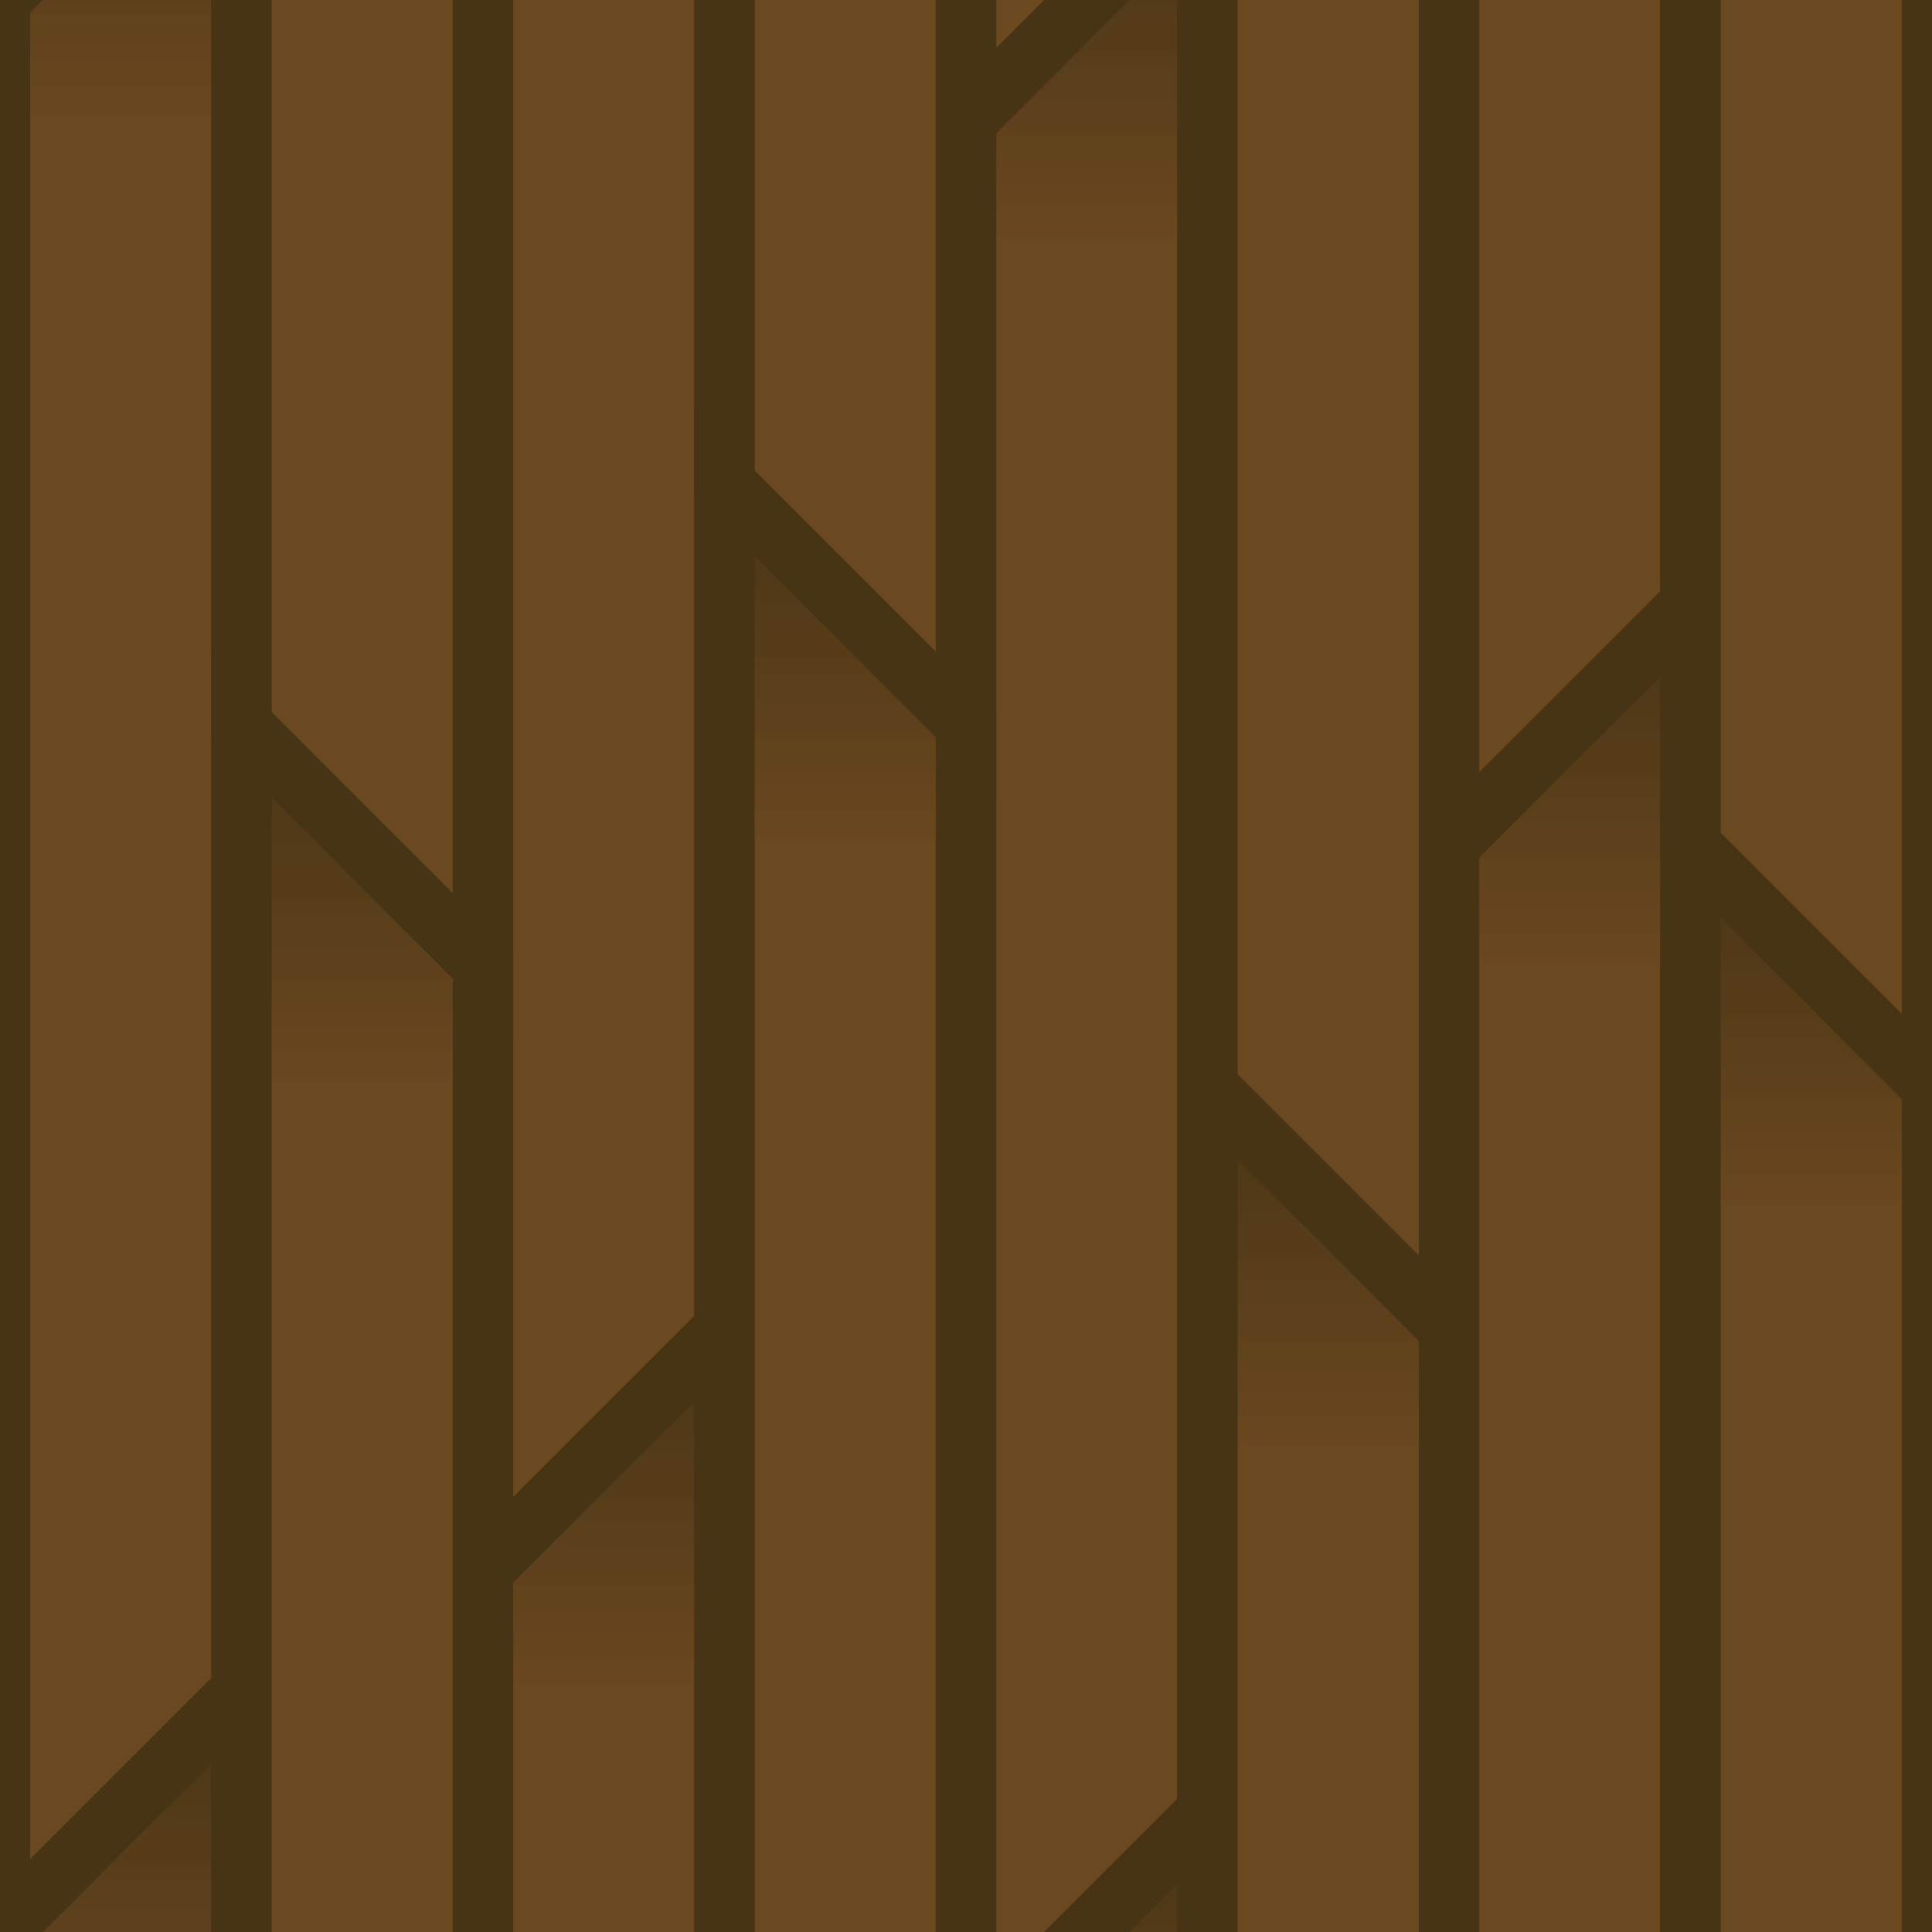
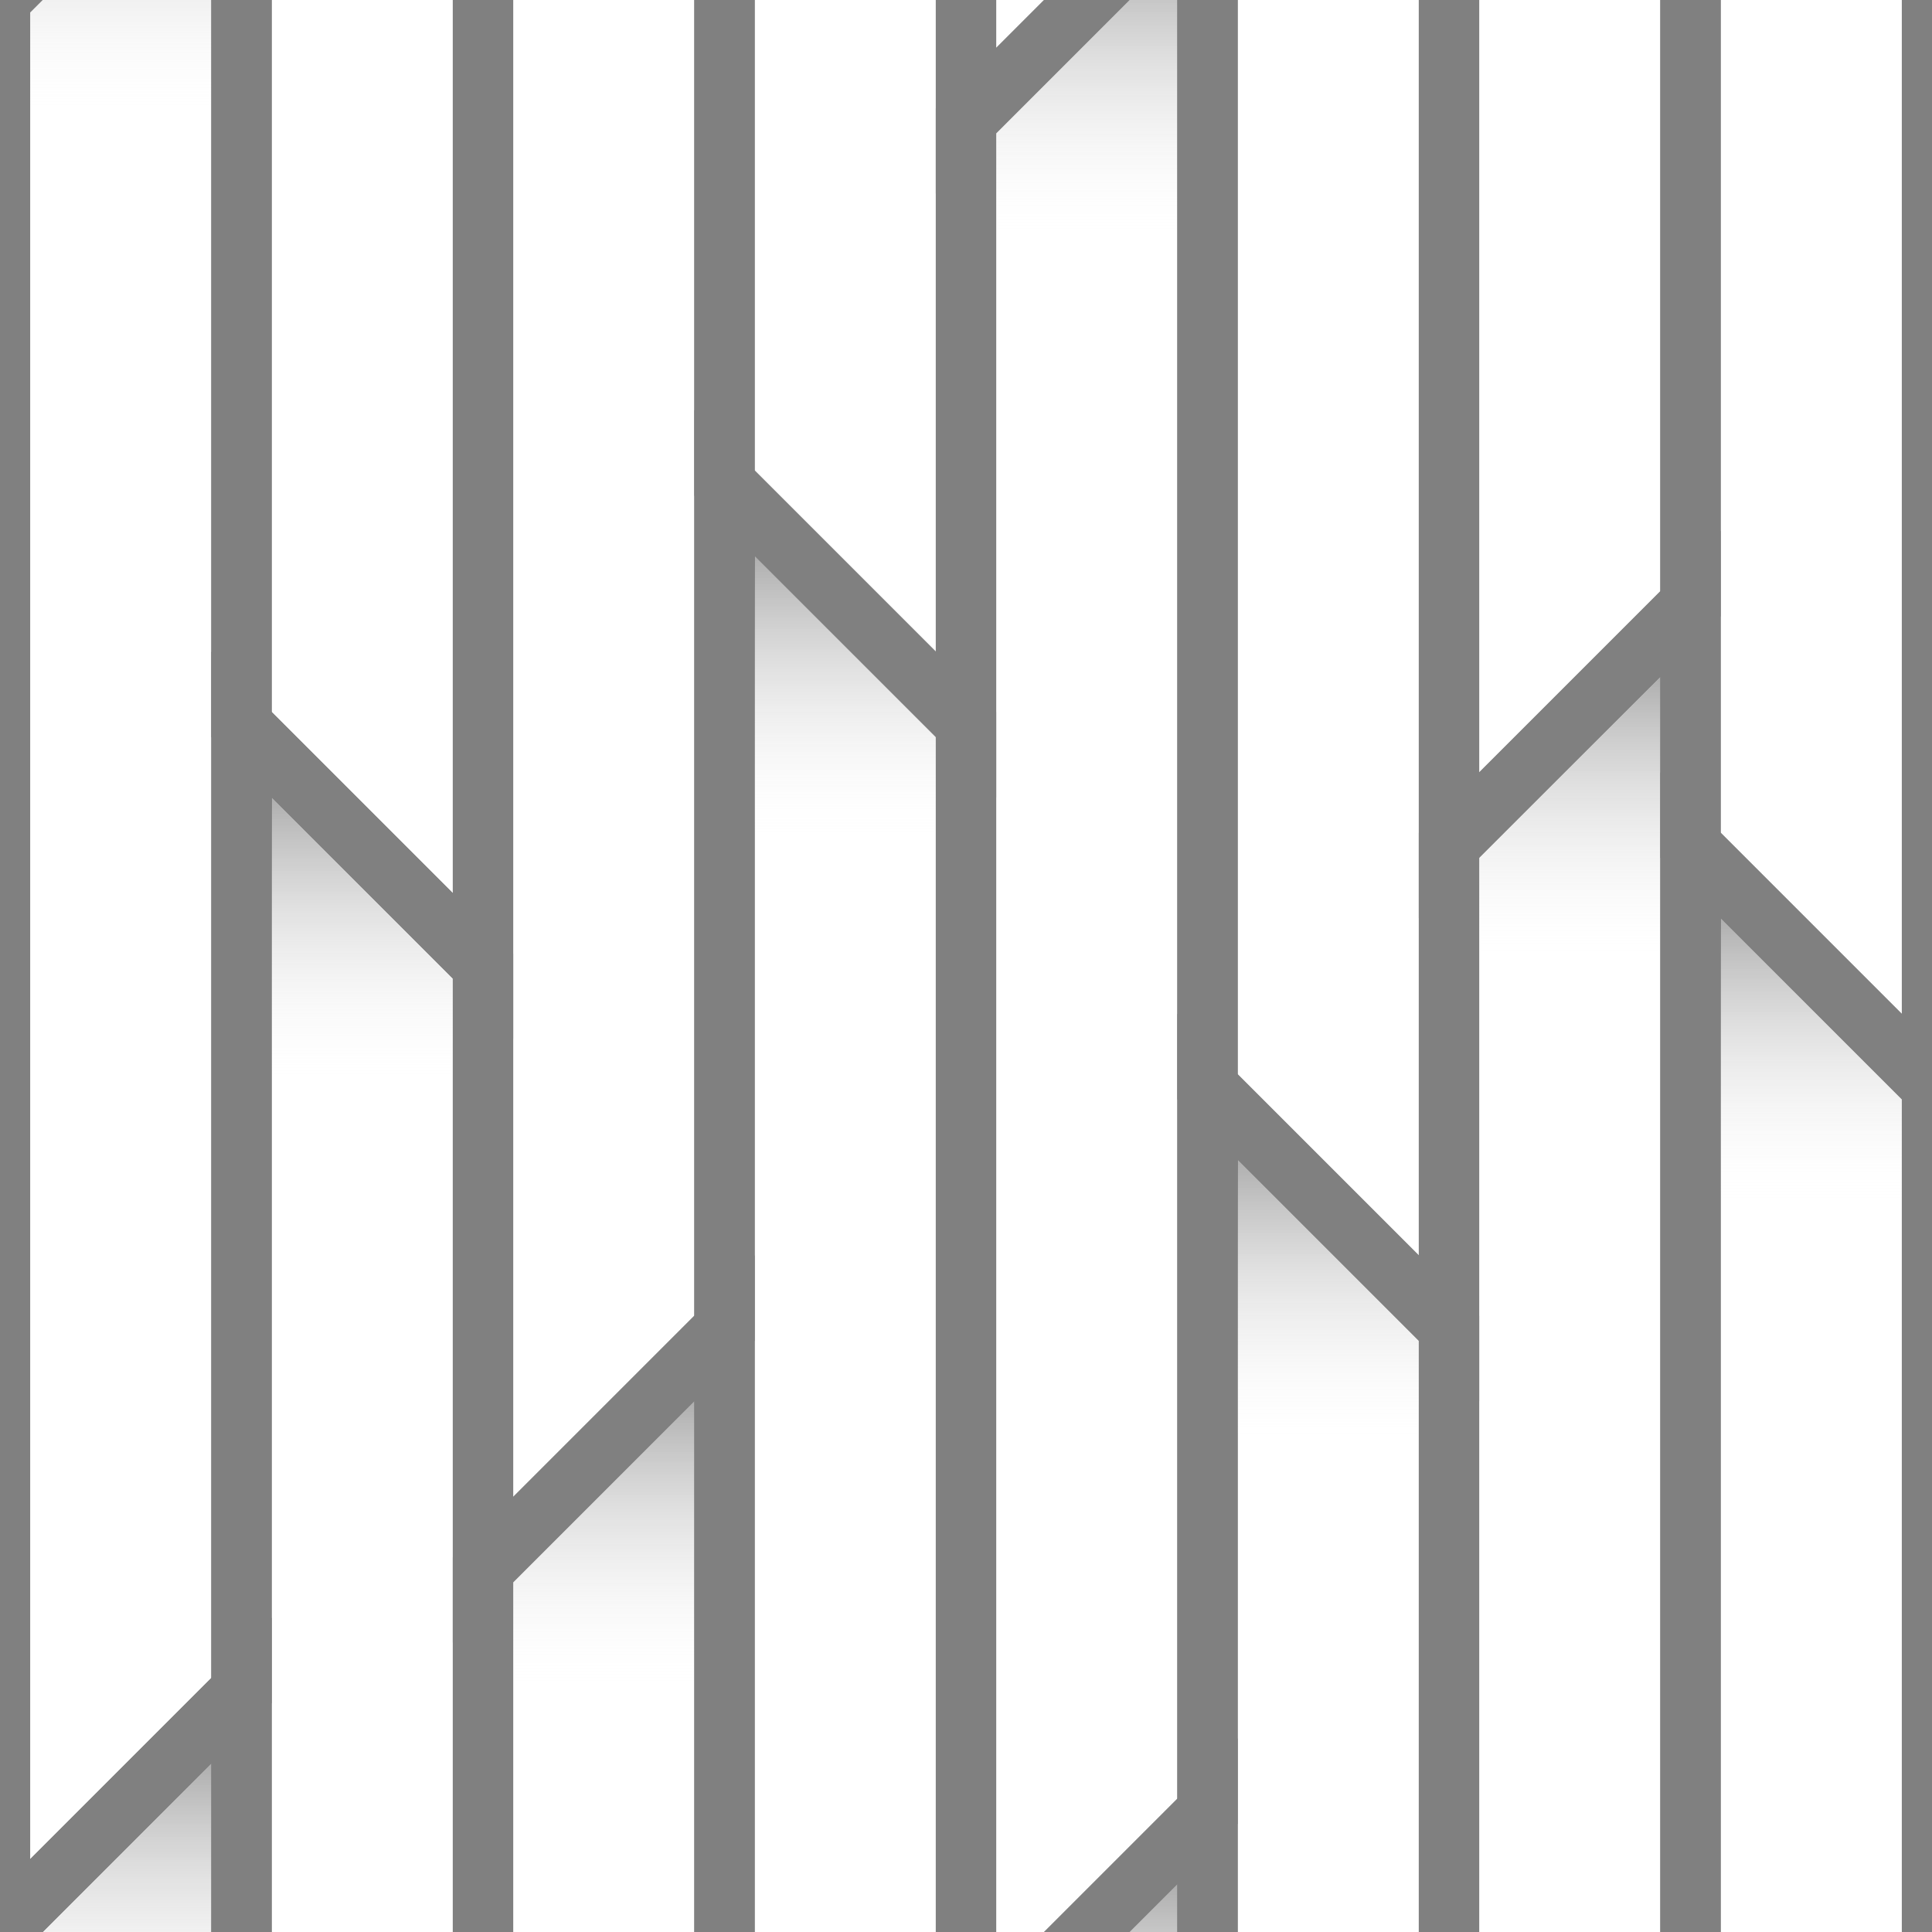
<svg xmlns="http://www.w3.org/2000/svg" xmlns:xlink="http://www.w3.org/1999/xlink" width="128" height="128" viewBox="0 0 128 128" id="svg2" version="1.1" enable-background="new">
  <defs id="defs4">
-     <linearGradient id="linearGradient4183">
-       <stop style="stop-color:#28170b;stop-opacity:1" offset="0" id="stop4185" />
-       <stop style="stop-color:#502d16;stop-opacity:1" offset="1" id="stop4187" />
+     <linearGradient id="linearGradient4171">
+       <stop style="stop-color:#000000;stop-opacity:0.497" offset="0" id="stop4173" />
+       <stop style="stop-color:#ffffff;stop-opacity:0" offset="1" id="stop4175" />
    </linearGradient>
-     <filter style="color-interpolation-filters:sRGB" id="filter4235">
-       <feBlend mode="screen" in2="BackgroundImage" id="feBlend4237" />
-     </filter>
-     <linearGradient xlink:href="#linearGradient4183" id="linearGradient4189" x1="16" y1="112" x2="16" y2="136" gradientUnits="userSpaceOnUse" />
-     <linearGradient gradientTransform="translate(0,-128)" xlink:href="#linearGradient4183" id="linearGradient4189-1" x1="16" y1="112" x2="16" y2="136" gradientUnits="userSpaceOnUse" />
-     <linearGradient gradientTransform="translate(32,-24)" xlink:href="#linearGradient4183" id="linearGradient4189-8" x1="16" y1="112" x2="16" y2="136" gradientUnits="userSpaceOnUse" />
-     <linearGradient gradientTransform="translate(32,-152)" xlink:href="#linearGradient4183" id="linearGradient4189-2" x1="16" y1="112" x2="16" y2="136" gradientUnits="userSpaceOnUse" />
-     <linearGradient gradientTransform="translate(64,8.000003)" xlink:href="#linearGradient4183" id="linearGradient4189-15" x1="16" y1="112" x2="16" y2="136" gradientUnits="userSpaceOnUse" />
-     <linearGradient gradientTransform="translate(64,-120)" xlink:href="#linearGradient4183" id="linearGradient4189-9" x1="16" y1="112" x2="16" y2="136" gradientUnits="userSpaceOnUse" />
-     <linearGradient gradientTransform="translate(64,-248)" xlink:href="#linearGradient4183" id="linearGradient4189-13" x1="16" y1="112" x2="16" y2="136" gradientUnits="userSpaceOnUse" />
-     <linearGradient gradientTransform="translate(96,-200)" xlink:href="#linearGradient4183" id="linearGradient4189-4" x1="16" y1="112" x2="16" y2="136" gradientUnits="userSpaceOnUse" />
-     <linearGradient gradientTransform="translate(96,-72)" xlink:href="#linearGradient4183" id="linearGradient4189-156" x1="16" y1="112" x2="16" y2="136" gradientUnits="userSpaceOnUse" />
-     <linearGradient gradientTransform="matrix(-1,0,0,1,32,-64)" xlink:href="#linearGradient4183" id="linearGradient4189-96" x1="16" y1="112" x2="16" y2="136" gradientUnits="userSpaceOnUse" />
-     <linearGradient gradientTransform="matrix(-1,0,0,1,64,-80)" xlink:href="#linearGradient4183" id="linearGradient4189-96-2" x1="16" y1="112" x2="16" y2="136" gradientUnits="userSpaceOnUse" />
-     <linearGradient gradientTransform="matrix(-1,0,0,1,96,-40)" xlink:href="#linearGradient4183" id="linearGradient4189-96-9" x1="16" y1="112" x2="16" y2="136" gradientUnits="userSpaceOnUse" />
-     <linearGradient gradientTransform="matrix(-1,0,0,1,128,-56)" xlink:href="#linearGradient4183" id="linearGradient4189-96-7" x1="16" y1="112" x2="16" y2="136" gradientUnits="userSpaceOnUse" />
-     <linearGradient gradientTransform="matrix(-1,0,0,1,128,-184)" xlink:href="#linearGradient4183" id="linearGradient4189-96-93" x1="16" y1="112" x2="16" y2="136" gradientUnits="userSpaceOnUse" />
-     <linearGradient gradientTransform="matrix(-1,0,0,1,96,-168)" xlink:href="#linearGradient4183" id="linearGradient4189-96-6" x1="16" y1="112" x2="16" y2="136" gradientUnits="userSpaceOnUse" />
-     <linearGradient gradientTransform="matrix(-1,0,0,1,64,-208)" xlink:href="#linearGradient4183" id="linearGradient4189-96-3" x1="16" y1="112" x2="16" y2="136" gradientUnits="userSpaceOnUse" />
-     <linearGradient gradientTransform="matrix(-1,0,0,1,32,-192)" xlink:href="#linearGradient4183" id="linearGradient4189-96-34" x1="16" y1="112" x2="16" y2="136" gradientUnits="userSpaceOnUse" />
+     <linearGradient xlink:href="#linearGradient4171" id="linearGradient4189" x1="16" y1="112" x2="16" y2="136" gradientUnits="userSpaceOnUse" />
+     <linearGradient gradientTransform="translate(0,-128)" xlink:href="#linearGradient4171" id="linearGradient4189-1" x1="16" y1="112" x2="16" y2="136" gradientUnits="userSpaceOnUse" />
+     <linearGradient gradientTransform="translate(32,-24)" xlink:href="#linearGradient4171" id="linearGradient4189-8" x1="16" y1="112" x2="16" y2="136" gradientUnits="userSpaceOnUse" />
+     <linearGradient gradientTransform="translate(32,-152)" xlink:href="#linearGradient4171" id="linearGradient4189-2" x1="16" y1="112" x2="16" y2="136" gradientUnits="userSpaceOnUse" />
+     <linearGradient gradientTransform="translate(64,8.000003)" xlink:href="#linearGradient4171" id="linearGradient4189-15" x1="16" y1="112" x2="16" y2="136" gradientUnits="userSpaceOnUse" />
+     <linearGradient gradientTransform="translate(64,-120)" xlink:href="#linearGradient4171" id="linearGradient4189-9" x1="16" y1="112" x2="16" y2="136" gradientUnits="userSpaceOnUse" />
+     <linearGradient gradientTransform="translate(64,-248)" xlink:href="#linearGradient4171" id="linearGradient4189-13" x1="16" y1="112" x2="16" y2="136" gradientUnits="userSpaceOnUse" />
+     <linearGradient gradientTransform="translate(96,-200)" xlink:href="#linearGradient4171" id="linearGradient4189-4" x1="16" y1="112" x2="16" y2="136" gradientUnits="userSpaceOnUse" />
+     <linearGradient gradientTransform="translate(96,-72)" xlink:href="#linearGradient4171" id="linearGradient4189-156" x1="16" y1="112" x2="16" y2="136" gradientUnits="userSpaceOnUse" />
+     <linearGradient gradientTransform="matrix(-1,0,0,1,32,-64)" xlink:href="#linearGradient4171" id="linearGradient4189-96" x1="16" y1="112" x2="16" y2="136" gradientUnits="userSpaceOnUse" />
+     <linearGradient gradientTransform="matrix(-1,0,0,1,64,-80)" xlink:href="#linearGradient4171" id="linearGradient4189-96-2" x1="16" y1="112" x2="16" y2="136" gradientUnits="userSpaceOnUse" />
+     <linearGradient gradientTransform="matrix(-1,0,0,1,96,-40)" xlink:href="#linearGradient4171" id="linearGradient4189-96-9" x1="16" y1="112" x2="16" y2="136" gradientUnits="userSpaceOnUse" />
+     <linearGradient gradientTransform="matrix(-1,0,0,1,128,-56)" xlink:href="#linearGradient4171" id="linearGradient4189-96-7" x1="16" y1="112" x2="16" y2="136" gradientUnits="userSpaceOnUse" />
+     <linearGradient gradientTransform="matrix(-1,0,0,1,128,-184)" xlink:href="#linearGradient4171" id="linearGradient4189-96-93" x1="16" y1="112" x2="16" y2="136" gradientUnits="userSpaceOnUse" />
+     <linearGradient gradientTransform="matrix(-1,0,0,1,96,-168)" xlink:href="#linearGradient4171" id="linearGradient4189-96-6" x1="16" y1="112" x2="16" y2="136" gradientUnits="userSpaceOnUse" />
+     <linearGradient gradientTransform="matrix(-1,0,0,1,64,-208)" xlink:href="#linearGradient4171" id="linearGradient4189-96-3" x1="16" y1="112" x2="16" y2="136" gradientUnits="userSpaceOnUse" />
+     <linearGradient gradientTransform="matrix(-1,0,0,1,32,-192)" xlink:href="#linearGradient4171" id="linearGradient4189-96-34" x1="16" y1="112" x2="16" y2="136" gradientUnits="userSpaceOnUse" />
  </defs>
  <g id="layer3">
-     <path style="opacity:1;fill:url(#linearGradient4189);fill-rule:evenodd;stroke:#28170b;stroke-width:4;stroke-linecap:butt;stroke-linejoin:miter;stroke-miterlimit:4;stroke-dasharray:none;stroke-opacity:1;fill-opacity:1" d="m 16,112 -16,16 0,128 16,-16 z" id="path4157-0-5" />
-     <path style="opacity:1;fill:url(#linearGradient4189-1);fill-opacity:1;fill-rule:evenodd;stroke:#28170b;stroke-width:4;stroke-linecap:butt;stroke-linejoin:miter;stroke-miterlimit:4;stroke-dasharray:none;stroke-opacity:1" d="M 16,-16 0,4.0003407e-5 0,128 l 16,-16 z" id="path4157-0-5-3" />
-     <path style="opacity:1;fill:url(#linearGradient4189-8);fill-opacity:1;fill-rule:evenodd;stroke:#28170b;stroke-width:4;stroke-linecap:butt;stroke-linejoin:miter;stroke-miterlimit:4;stroke-dasharray:none;stroke-opacity:1" d="m 48,88 -16,16 0,128 16,-16 z" id="path4157-0-5-38" />
-     <path style="opacity:1;fill:url(#linearGradient4189-2);fill-opacity:1;fill-rule:evenodd;stroke:#28170b;stroke-width:4;stroke-linecap:butt;stroke-linejoin:miter;stroke-miterlimit:4;stroke-dasharray:none;stroke-opacity:1" d="m 48,-40 -16,16 0,128 16,-16 z" id="path4157-0-5-9" />
-     <path style="opacity:1;fill:url(#linearGradient4189-15);fill-opacity:1;fill-rule:evenodd;stroke:#28170b;stroke-width:4;stroke-linecap:butt;stroke-linejoin:miter;stroke-miterlimit:4;stroke-dasharray:none;stroke-opacity:1" d="m 80,120 -16,16 0,128 16,-16 z" id="path4157-0-5-1" />
-     <path style="opacity:1;fill:url(#linearGradient4189-9);fill-opacity:1;fill-rule:evenodd;stroke:#28170b;stroke-width:4;stroke-linecap:butt;stroke-linejoin:miter;stroke-miterlimit:4;stroke-dasharray:none;stroke-opacity:1" d="M 80,-8 64,8 l 0,128 16,-16 z" id="path4157-0-5-4" />
-     <path style="opacity:1;fill:url(#linearGradient4189-13);fill-opacity:1;fill-rule:evenodd;stroke:#28170b;stroke-width:4;stroke-linecap:butt;stroke-linejoin:miter;stroke-miterlimit:4;stroke-dasharray:none;stroke-opacity:1" d="m 80,-136 -16,16 0,128 16,-16 z" id="path4157-0-5-90" />
-     <path style="opacity:1;fill:url(#linearGradient4189-4);fill-opacity:1;fill-rule:evenodd;stroke:#28170b;stroke-width:4;stroke-linecap:butt;stroke-linejoin:miter;stroke-miterlimit:4;stroke-dasharray:none;stroke-opacity:1" d="m 112,-88 -16,16 0,128 16,-16 z" id="path4157-0-5-30" />
-     <path style="opacity:1;fill:url(#linearGradient4189-156);fill-opacity:1;fill-rule:evenodd;stroke:#28170b;stroke-width:4;stroke-linecap:butt;stroke-linejoin:miter;stroke-miterlimit:4;stroke-dasharray:none;stroke-opacity:1" d="m 112,40 -16,16 0,128 16,-16 z" id="path4157-0-5-0" />
-     <path style="opacity:1;fill:url(#linearGradient4189-96);fill-opacity:1;fill-rule:evenodd;stroke:#28170b;stroke-width:4;stroke-linecap:butt;stroke-linejoin:miter;stroke-miterlimit:4;stroke-dasharray:none;stroke-opacity:1" d="m 16,48 16,16 0,128 -16,-16 z" id="path4157-0-5-95" />
-     <path style="opacity:1;fill:url(#linearGradient4189-96-2);fill-opacity:1;fill-rule:evenodd;stroke:#28170b;stroke-width:4;stroke-linecap:butt;stroke-linejoin:miter;stroke-miterlimit:4;stroke-dasharray:none;stroke-opacity:1" d="m 48,32 16,16 0,128 -16,-16 z" id="path4157-0-5-95-3" />
-     <path style="opacity:1;fill:url(#linearGradient4189-96-9);fill-opacity:1;fill-rule:evenodd;stroke:#28170b;stroke-width:4;stroke-linecap:butt;stroke-linejoin:miter;stroke-miterlimit:4;stroke-dasharray:none;stroke-opacity:1" d="m 80,72 16,16 0,128 -16,-16 z" id="path4157-0-5-95-2" />
-     <path style="opacity:1;fill:url(#linearGradient4189-96-7);fill-opacity:1;fill-rule:evenodd;stroke:#28170b;stroke-width:4;stroke-linecap:butt;stroke-linejoin:miter;stroke-miterlimit:4;stroke-dasharray:none;stroke-opacity:1" d="m 112,56 16,16 0,128 -16,-16 z" id="path4157-0-5-95-8" />
-     <path style="opacity:1;fill:url(#linearGradient4189-96-93);fill-opacity:1;fill-rule:evenodd;stroke:#28170b;stroke-width:4;stroke-linecap:butt;stroke-linejoin:miter;stroke-miterlimit:4;stroke-dasharray:none;stroke-opacity:1" d="m 112,-72 16,16 0,128 -16,-16 z" id="path4157-0-5-95-6" />
-     <path style="opacity:1;fill:url(#linearGradient4189-96-6);fill-opacity:1;fill-rule:evenodd;stroke:#28170b;stroke-width:4;stroke-linecap:butt;stroke-linejoin:miter;stroke-miterlimit:4;stroke-dasharray:none;stroke-opacity:1" d="m 80,-56 16,16 0,128 -16,-16 z" id="path4157-0-5-95-9" />
-     <path style="opacity:1;fill:url(#linearGradient4189-96-3);fill-opacity:1;fill-rule:evenodd;stroke:#28170b;stroke-width:4;stroke-linecap:butt;stroke-linejoin:miter;stroke-miterlimit:4;stroke-dasharray:none;stroke-opacity:1" d="m 48,-96 16,16 0,128 -16,-16 z" id="path4157-0-5-95-1" />
-     <path style="opacity:1;fill:url(#linearGradient4189-96-34);fill-opacity:1;fill-rule:evenodd;stroke:#28170b;stroke-width:4;stroke-linecap:butt;stroke-linejoin:miter;stroke-miterlimit:4;stroke-dasharray:none;stroke-opacity:1" d="m 16,-80 16,16 0,128 -16,-16 z" id="path4157-0-5-95-31" />
-   </g>
-   <g id="layer2" style="filter:url(#filter4235);opacity:0.469">
-     <rect transform="translate(0,-924.3622)" style="opacity:1;fill:#504416;fill-opacity:1;stroke:none;stroke-width:4;stroke-linecap:round;stroke-linejoin:round;stroke-miterlimit:4;stroke-dasharray:none;stroke-opacity:1" id="rect4159" width="128" height="128" x="0" y="924.362" />
+     <path style="opacity:1;fill:url(#linearGradient4189);fill-rule:evenodd;stroke:#808080;stroke-width:4;stroke-linecap:butt;stroke-linejoin:miter;stroke-miterlimit:4;stroke-dasharray:none;stroke-opacity:1;fill-opacity:1.0" d="m 16,112 -16,16 0,128 16,-16 z" id="path4157-0-5" />
+     <path style="opacity:1;fill:url(#linearGradient4189-1);fill-opacity:1.0;fill-rule:evenodd;stroke:#808080;stroke-width:4;stroke-linecap:butt;stroke-linejoin:miter;stroke-miterlimit:4;stroke-dasharray:none;stroke-opacity:1" d="M 16,-16 0,4.0003407e-5 0,128 l 16,-16 z" id="path4157-0-5-3" />
+     <path style="opacity:1;fill:url(#linearGradient4189-8);fill-opacity:1.0;fill-rule:evenodd;stroke:#808080;stroke-width:4;stroke-linecap:butt;stroke-linejoin:miter;stroke-miterlimit:4;stroke-dasharray:none;stroke-opacity:1" d="m 48,88 -16,16 0,128 16,-16 z" id="path4157-0-5-38" />
+     <path style="opacity:1;fill:url(#linearGradient4189-2);fill-opacity:1.0;fill-rule:evenodd;stroke:#808080;stroke-width:4;stroke-linecap:butt;stroke-linejoin:miter;stroke-miterlimit:4;stroke-dasharray:none;stroke-opacity:1" d="m 48,-40 -16,16 0,128 16,-16 z" id="path4157-0-5-9" />
+     <path style="opacity:1;fill:url(#linearGradient4189-15);fill-opacity:1.0;fill-rule:evenodd;stroke:#808080;stroke-width:4;stroke-linecap:butt;stroke-linejoin:miter;stroke-miterlimit:4;stroke-dasharray:none;stroke-opacity:1" d="m 80,120 -16,16 0,128 16,-16 z" id="path4157-0-5-1" />
+     <path style="opacity:1;fill:url(#linearGradient4189-9);fill-opacity:1.0;fill-rule:evenodd;stroke:#808080;stroke-width:4;stroke-linecap:butt;stroke-linejoin:miter;stroke-miterlimit:4;stroke-dasharray:none;stroke-opacity:1" d="M 80,-8 64,8 l 0,128 16,-16 z" id="path4157-0-5-4" />
+     <path style="opacity:1;fill:url(#linearGradient4189-13);fill-opacity:1.0;fill-rule:evenodd;stroke:#808080;stroke-width:4;stroke-linecap:butt;stroke-linejoin:miter;stroke-miterlimit:4;stroke-dasharray:none;stroke-opacity:1" d="m 80,-136 -16,16 0,128 16,-16 z" id="path4157-0-5-90" />
+     <path style="opacity:1;fill:url(#linearGradient4189-4);fill-opacity:1.0;fill-rule:evenodd;stroke:#808080;stroke-width:4;stroke-linecap:butt;stroke-linejoin:miter;stroke-miterlimit:4;stroke-dasharray:none;stroke-opacity:1" d="m 112,-88 -16,16 0,128 16,-16 z" id="path4157-0-5-30" />
+     <path style="opacity:1;fill:url(#linearGradient4189-156);fill-opacity:1.0;fill-rule:evenodd;stroke:#808080;stroke-width:4;stroke-linecap:butt;stroke-linejoin:miter;stroke-miterlimit:4;stroke-dasharray:none;stroke-opacity:1" d="m 112,40 -16,16 0,128 16,-16 z" id="path4157-0-5-0" />
+     <path style="opacity:1;fill:url(#linearGradient4189-96);fill-opacity:1.0;fill-rule:evenodd;stroke:#808080;stroke-width:4;stroke-linecap:butt;stroke-linejoin:miter;stroke-miterlimit:4;stroke-dasharray:none;stroke-opacity:1" d="m 16,48 16,16 0,128 -16,-16 z" id="path4157-0-5-95" />
+     <path style="opacity:1;fill:url(#linearGradient4189-96-2);fill-opacity:1.0;fill-rule:evenodd;stroke:#808080;stroke-width:4;stroke-linecap:butt;stroke-linejoin:miter;stroke-miterlimit:4;stroke-dasharray:none;stroke-opacity:1" d="m 48,32 16,16 0,128 -16,-16 z" id="path4157-0-5-95-3" />
+     <path style="opacity:1;fill:url(#linearGradient4189-96-9);fill-opacity:1.0;fill-rule:evenodd;stroke:#808080;stroke-width:4;stroke-linecap:butt;stroke-linejoin:miter;stroke-miterlimit:4;stroke-dasharray:none;stroke-opacity:1" d="m 80,72 16,16 0,128 -16,-16 z" id="path4157-0-5-95-2" />
+     <path style="opacity:1;fill:url(#linearGradient4189-96-7);fill-opacity:1.0;fill-rule:evenodd;stroke:#808080;stroke-width:4;stroke-linecap:butt;stroke-linejoin:miter;stroke-miterlimit:4;stroke-dasharray:none;stroke-opacity:1" d="m 112,56 16,16 0,128 -16,-16 z" id="path4157-0-5-95-8" />
+     <path style="opacity:1;fill:url(#linearGradient4189-96-93);fill-opacity:1;fill-rule:evenodd;stroke:#808080;stroke-width:4;stroke-linecap:butt;stroke-linejoin:miter;stroke-miterlimit:4;stroke-dasharray:none;stroke-opacity:1" d="m 112,-72 16,16 0,128 -16,-16 z" id="path4157-0-5-95-6" />
+     <path style="opacity:1;fill:url(#linearGradient4189-96-6);fill-opacity:1.0;fill-rule:evenodd;stroke:#808080;stroke-width:4;stroke-linecap:butt;stroke-linejoin:miter;stroke-miterlimit:4;stroke-dasharray:none;stroke-opacity:1" d="m 80,-56 16,16 0,128 -16,-16 z" id="path4157-0-5-95-9" />
+     <path style="opacity:1;fill:url(#linearGradient4189-96-3);fill-opacity:1.0;fill-rule:evenodd;stroke:#808080;stroke-width:4;stroke-linecap:butt;stroke-linejoin:miter;stroke-miterlimit:4;stroke-dasharray:none;stroke-opacity:1" d="m 48,-96 16,16 0,128 -16,-16 z" id="path4157-0-5-95-1" />
+     <path style="opacity:1;fill:url(#linearGradient4189-96-34);fill-opacity:1.0;fill-rule:evenodd;stroke:#808080;stroke-width:4;stroke-linecap:butt;stroke-linejoin:miter;stroke-miterlimit:4;stroke-dasharray:none;stroke-opacity:1" d="m 16,-80 16,16 0,128 -16,-16 z" id="path4157-0-5-95-31" />
  </g>
</svg>
